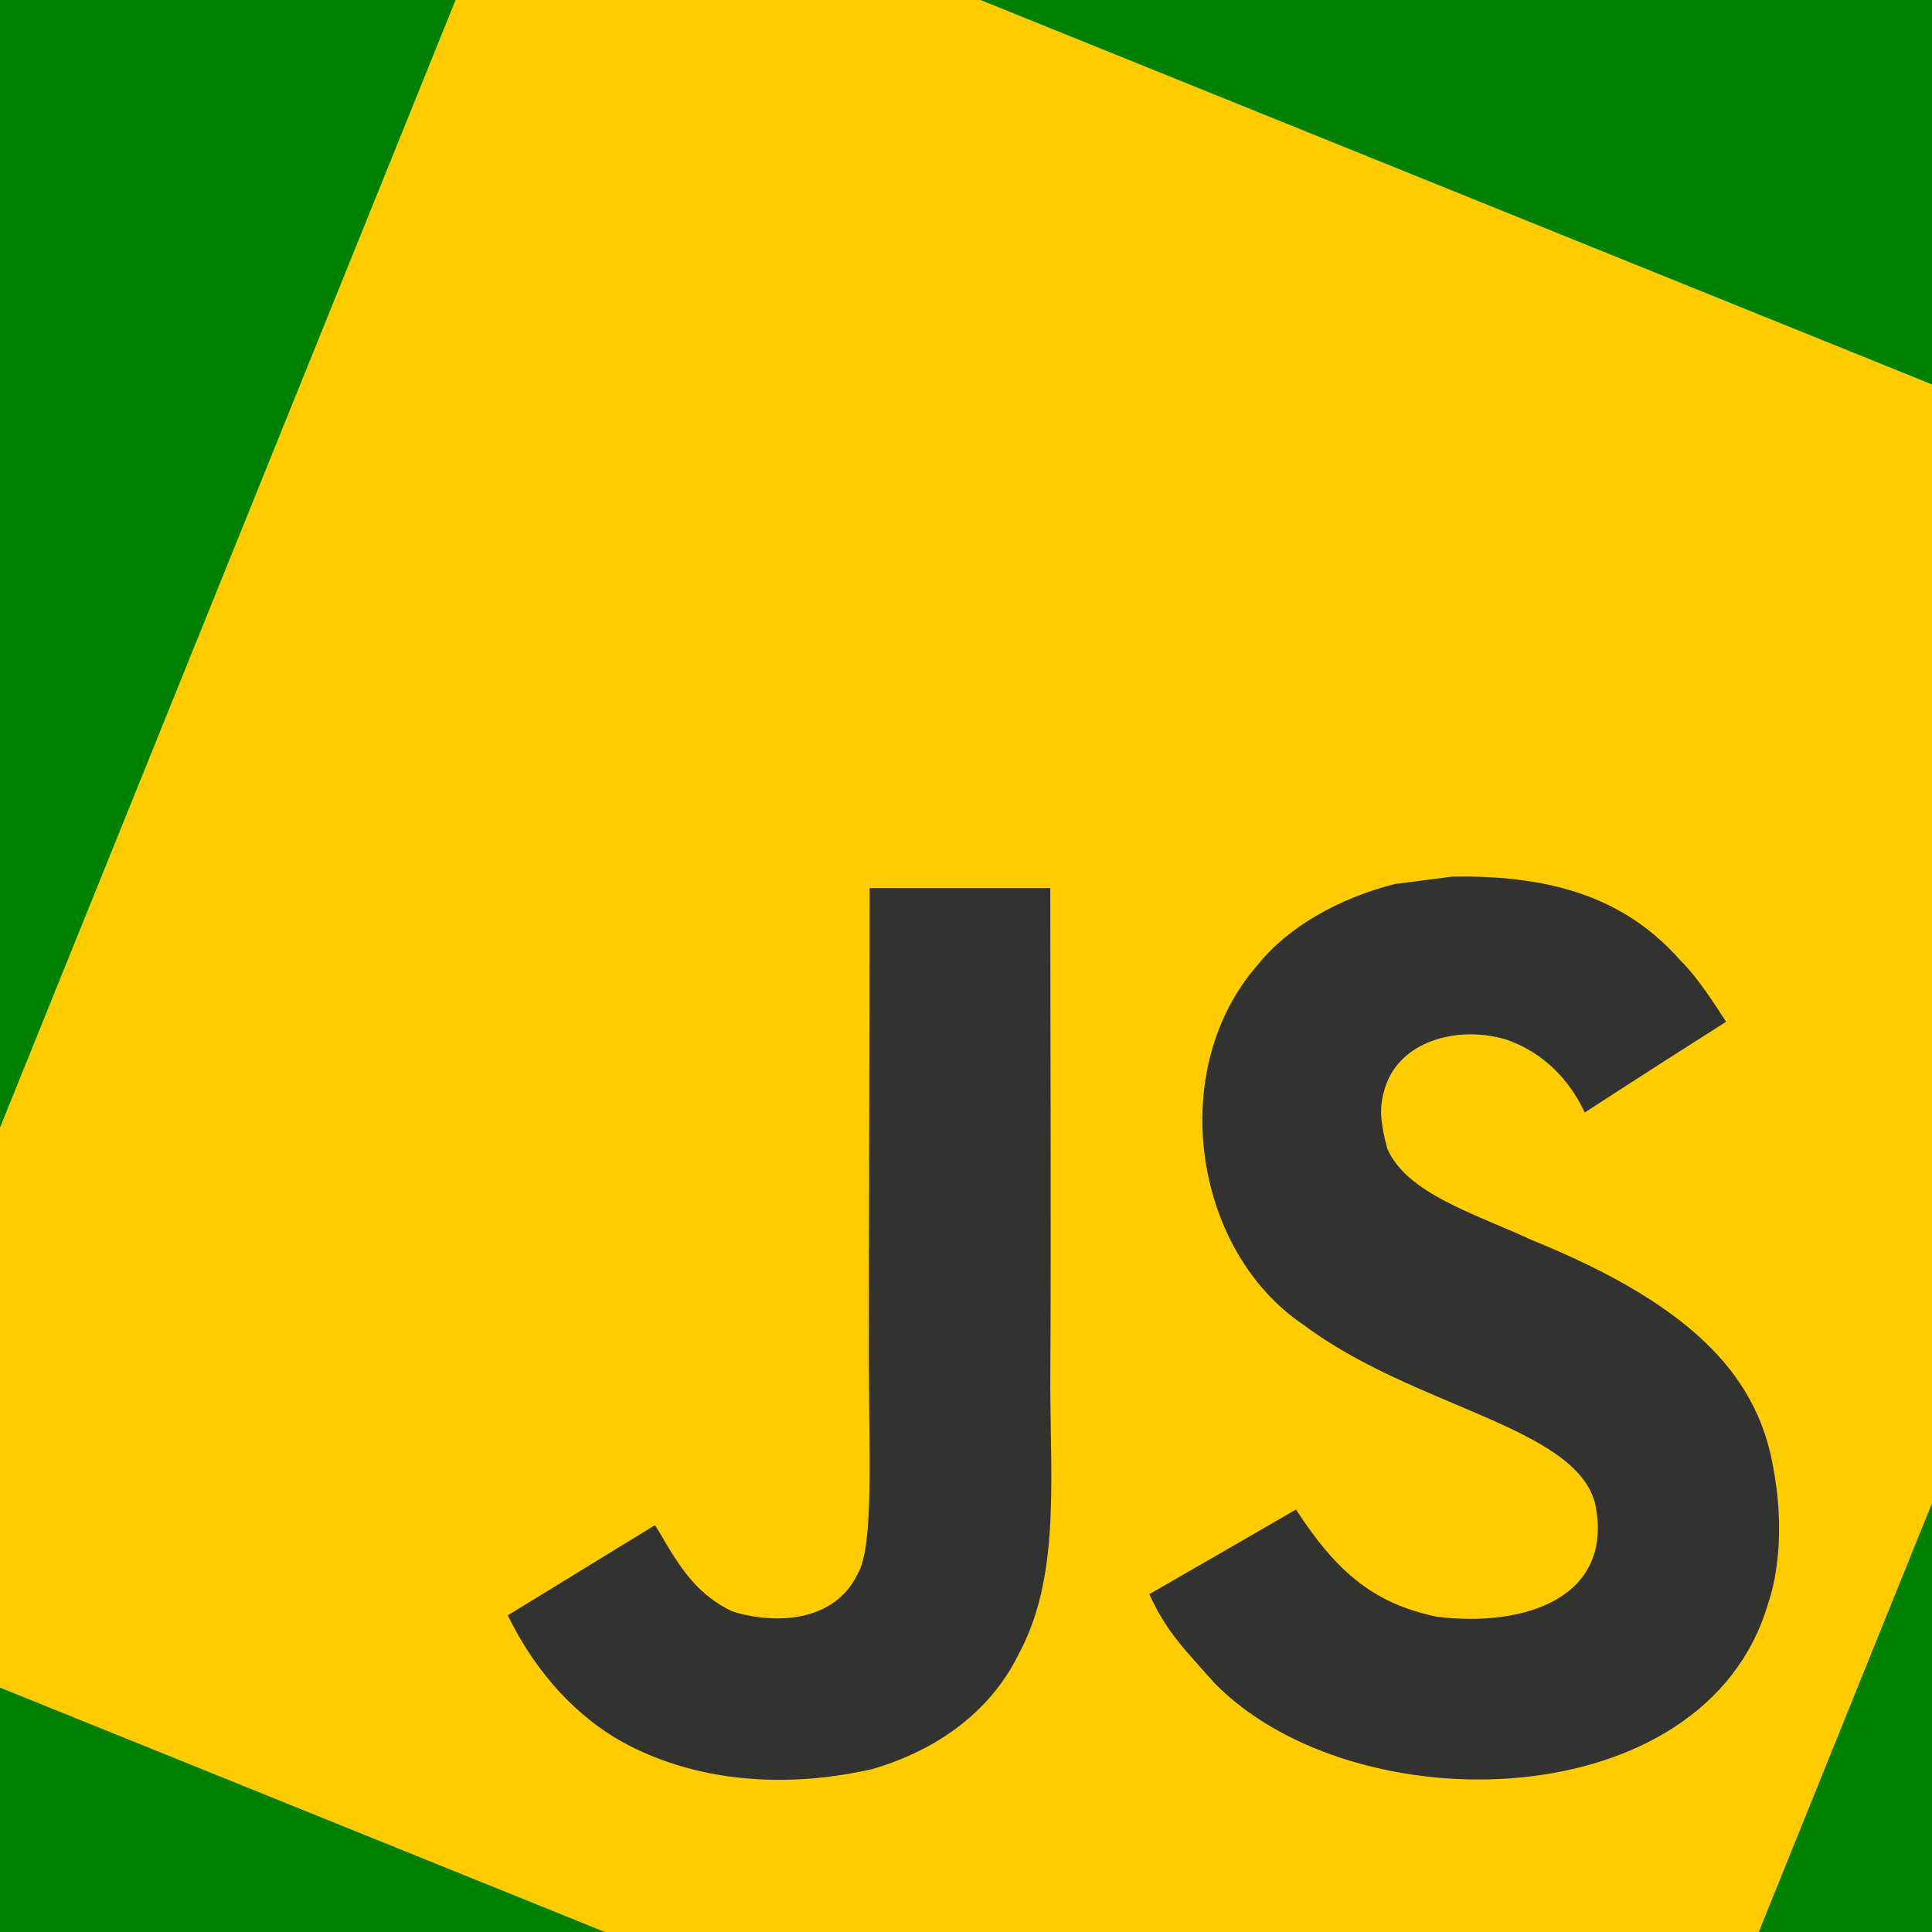
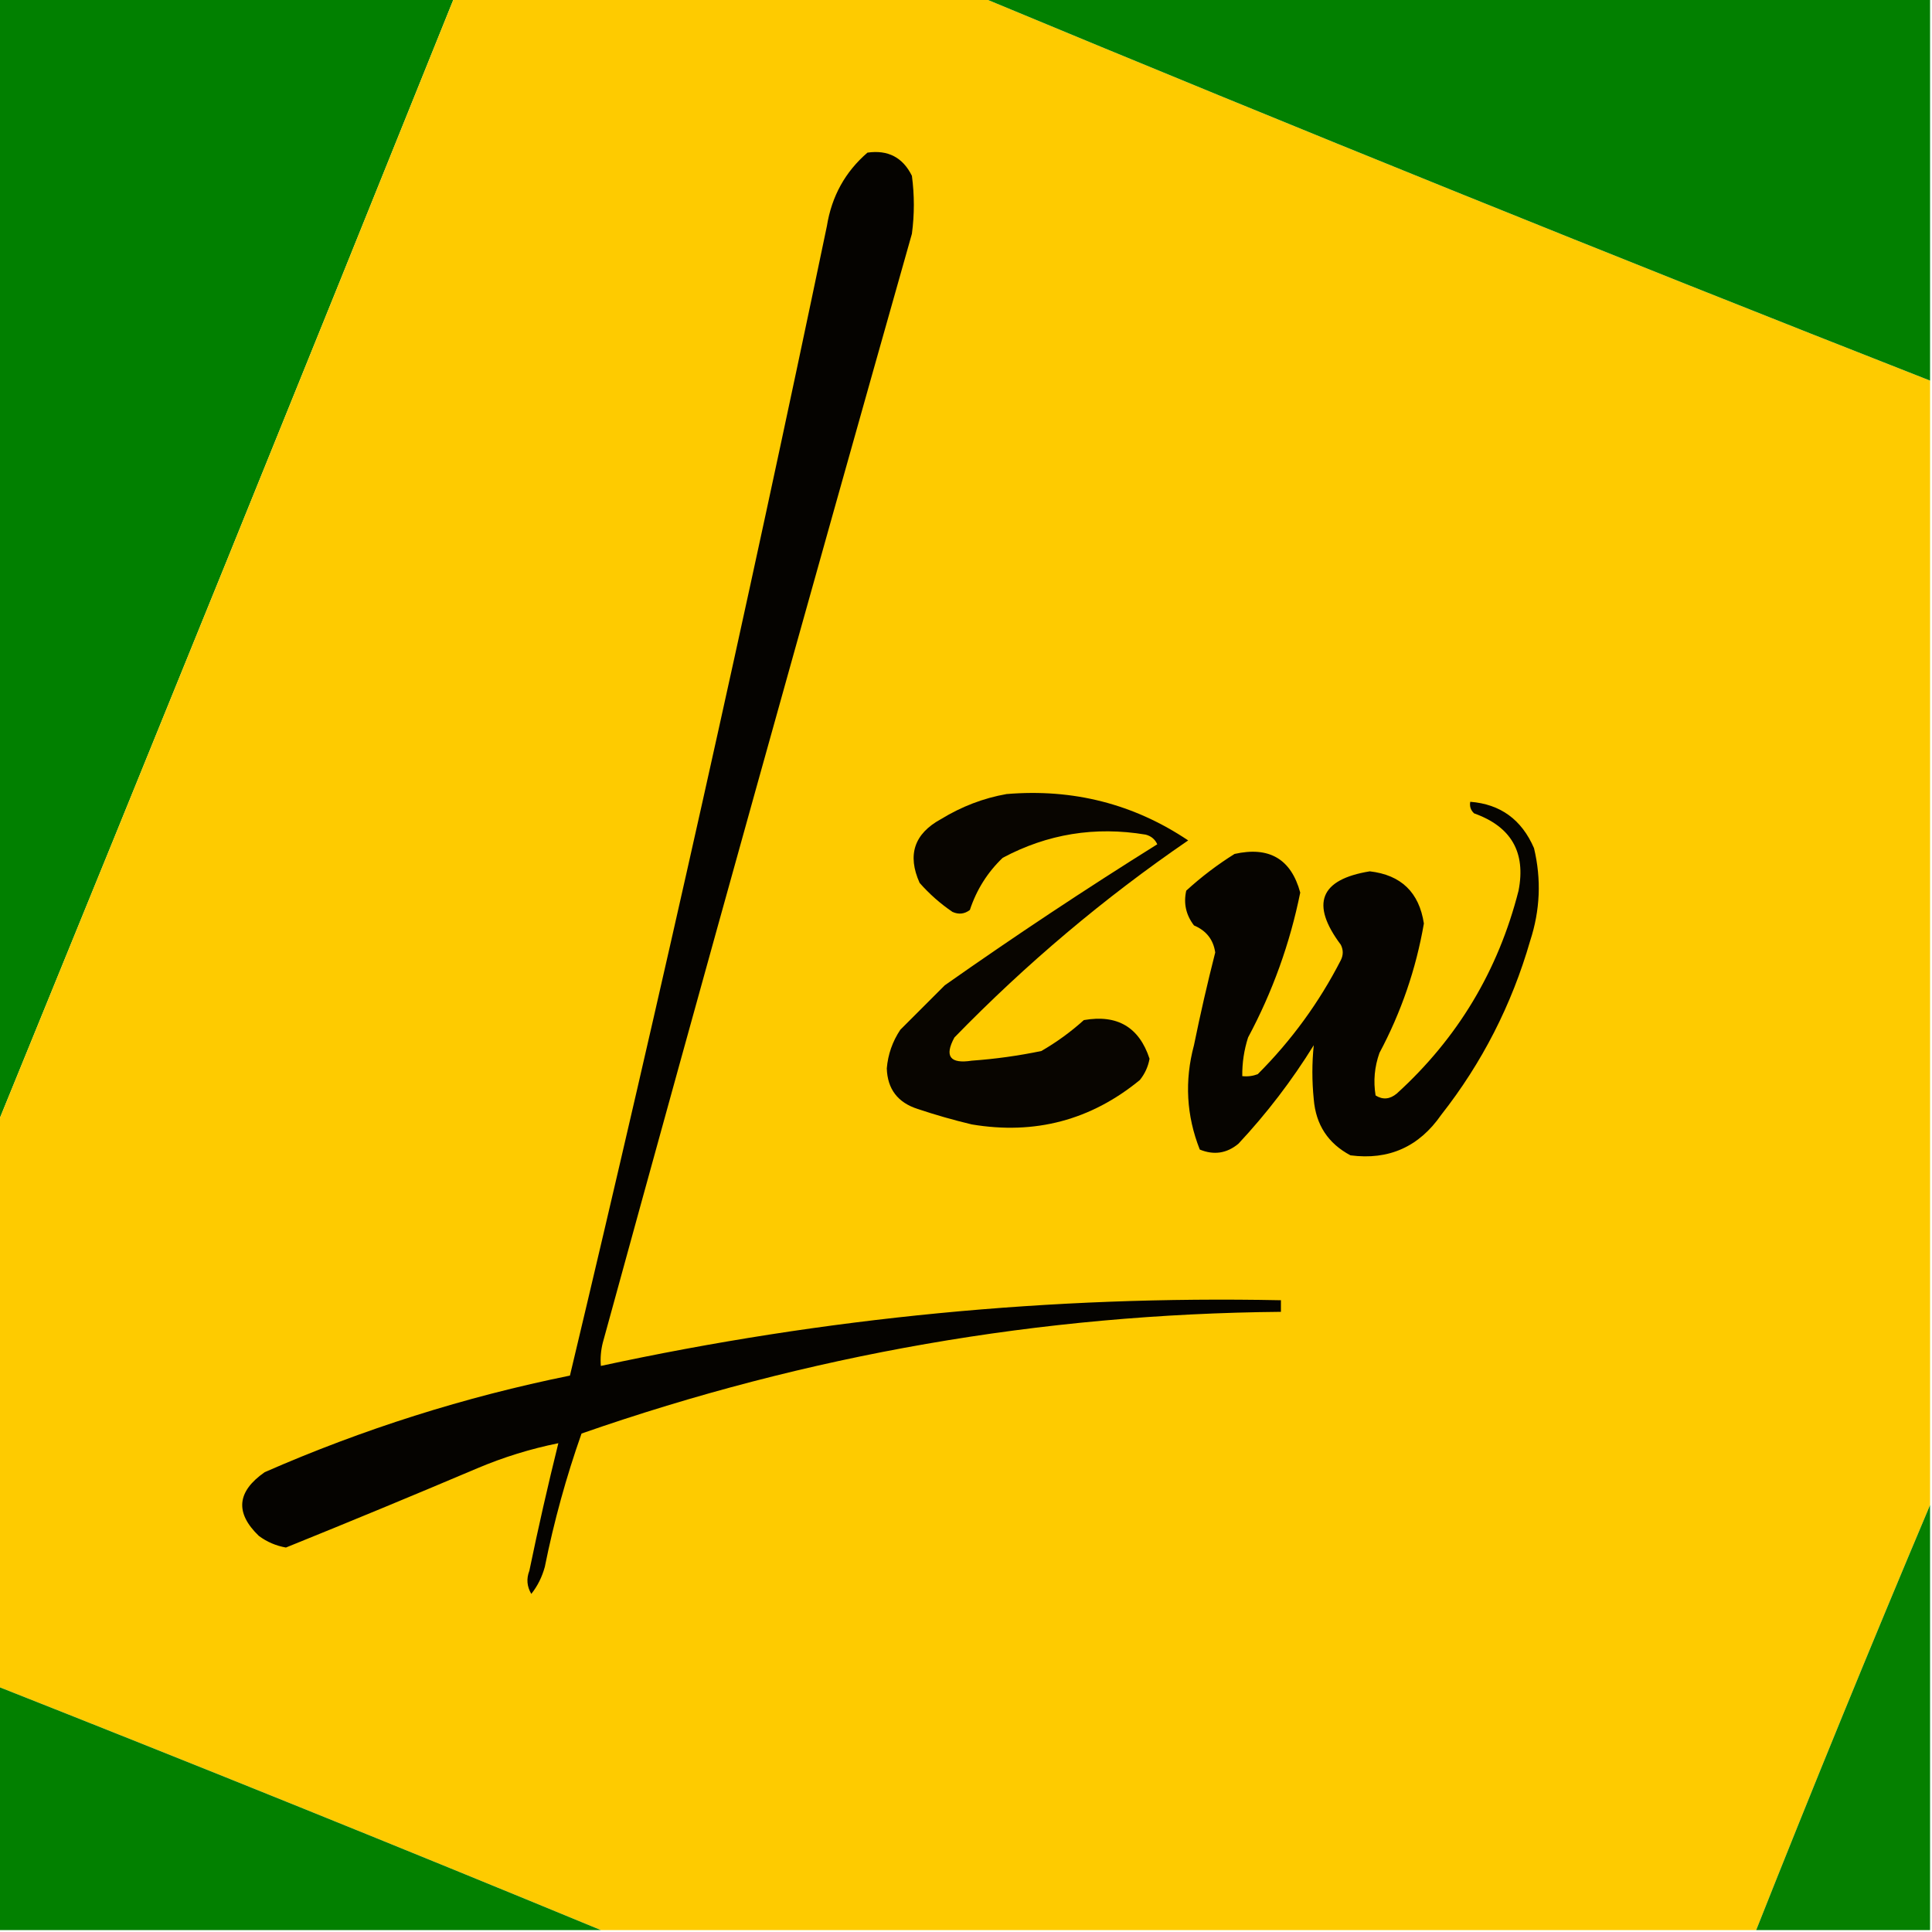
- <svg xmlns="http://www.w3.org/2000/svg" id="body_1" width="500" height="500">
-   <defs>
-     <clipPath id="1">
-       <path clip-rule="evenodd" d="M0 0L37112 0L37112 37112L0 37112z" />
-     </clipPath>
-   </defs>
-   <g transform="matrix(0.01347273 0 0 0.01347273 0 0)">
-     <g>
-       <g>
-         <g />
-         <g />
-       </g>
-     </g>
-     <g>
-       <g>
-         <g clip-path="url(#1)">
-           <g>
-             <g>
-               <g>
-                 <path d="M18556 37112L0 37112L0 0L37112 0L37112 37112L18556 37112z" stroke="none" fill="#008000" fill-rule="nonzero" />
-               </g>
-             </g>
-             <g>
-               <g>
-                 <path d="M13469 37859L-3736 30908L10166 -3502L44576 10400L30674 44810L13469 37859z" stroke="none" fill="#FFCC00" fill-rule="nonzero" />
-               </g>
-             </g>
-             <g>
-               <g>
-                 <path d="M34075 28263C 33803 26570 32699 25148 29428 23821C 28292 23299 27026 22925 26649 22065C 26514 21564 26497 21281 26582 20978C 26825 19994 28000 19687 28931 19969C 29531 20170 30099 20632 30441 21370C 32043 20333 32039 20340 33157 19627C 32748 18992 32529 18699 32261 18428C 31298 17352 29986 16798 27887 16840C 27523 16886 27157 16935 26793 16981C 25745 17246 24747 17796 24161 18533C 22405 20527 22906 24016 25043 25451C 27149 27032 30243 27392 30638 28870C 31023 30679 29308 31265 27605 31057C 26349 30796 25650 30157 24895 28997C 23505 29801 23505 29801 22077 30623C 22415 31364 22772 31699 23339 32341C 26028 35068 32755 34934 33962 30806C 34011 30665 34336 29720 34075 28263zM20175 17059L16704 17059C 16704 20057 16690 23035 16690 26033C 16690 27942 16788 29692 16478 30228C 15970 31283 14654 31152 14054 30948C 13444 30648 13134 30221 12774 29618C 12675 29445 12601 29311 12576 29300C 11634 29875 10696 30454 9754 31029C 10223 31992 10915 32828 11800 33371C 13123 34165 14901 34408 16760 33981C 17970 33629 19014 32898 19561 31787C 20351 30330 20182 28566 20175 26615C 20193 23433 20175 20251 20175 17059z" stroke="none" fill="#323330" fill-rule="nonzero" />
-               </g>
-             </g>
-           </g>
-         </g>
-       </g>
-     </g>
+ <svg xmlns="http://www.w3.org/2000/svg" version="1.1" width="500px" height="500px" style="shape-rendering:geometricPrecision; text-rendering:geometricPrecision; image-rendering:optimizeQuality; fill-rule:evenodd; clip-rule:evenodd">
+   <g>
+     <path style="opacity:1" fill="#018000" d="M -0.5,-0.5 C 38.833,-0.5 78.167,-0.5 117.5,-0.5C 78.405,96.677 39.072,193.677 -0.5,290.5C -0.5,193.5 -0.5,96.5 -0.5,-0.5 Z" />
+   </g>
+   <g>
+     <path style="opacity:1" fill="#fecb00" d="M 117.5,-0.5 C 163.167,-0.5 208.833,-0.5 254.5,-0.5C 335.77,33.296 417.437,66.296 499.5,98.5C 499.5,195.5 499.5,292.5 499.5,389.5C 484.128,425.935 469.128,462.601 454.5,499.5C 354.833,499.5 255.167,499.5 155.5,499.5C 103.736,478.129 51.736,457.129 -0.5,436.5C -0.5,387.833 -0.5,339.167 -0.5,290.5C 39.072,193.677 78.405,96.677 117.5,-0.5 Z" />
+   </g>
+   <g>
+     <path style="opacity:1" fill="#028000" d="M 254.5,-0.5 C 336.167,-0.5 417.833,-0.5 499.5,-0.5C 499.5,32.5 499.5,65.5 499.5,98.5C 417.437,66.296 335.77,33.296 254.5,-0.5 Z" />
+   </g>
+   <g>
+     <path style="opacity:1" fill="#050300" d="M 224.5,39.5 C 229.814,38.74 233.647,40.74 236,45.5C 236.667,50.5 236.667,55.5 236,60.5C 208.959,156.028 182.292,251.694 156,347.5C 155.505,349.473 155.338,351.473 155.5,353.5C 213.471,340.97 272.137,335.303 331.5,336.5C 331.5,337.5 331.5,338.5 331.5,339.5C 269.432,340.067 209.098,350.567 150.5,371C 146.534,382.237 143.368,393.737 141,405.5C 140.273,408.155 139.106,410.488 137.5,412.5C 136.359,410.579 136.192,408.579 137,406.5C 139.288,395.432 141.788,384.432 144.5,373.5C 137.295,374.957 130.295,377.123 123.5,380C 107.045,386.979 90.545,393.812 74,400.5C 71.432,400.049 69.098,399.049 67,397.5C 60.784,391.532 61.284,386.032 68.5,381C 93.925,369.859 120.259,361.525 147.5,356C 171.047,257.279 193.214,158.113 214,58.5C 215.237,50.8 218.737,44.467 224.5,39.5 Z" />
+   </g>
+   <g>
+     <path style="opacity:1" fill="#080500" d="M 260.5,205.5 C 277.75,204.061 293.417,208.061 307.5,217.5C 285.747,232.404 265.58,249.404 247,268.5C 244.36,273.373 245.86,275.373 251.5,274.5C 257.562,274.067 263.562,273.234 269.5,272C 273.447,269.72 277.113,267.053 280.5,264C 289.149,262.485 294.816,265.818 297.5,274C 297.142,276.032 296.308,277.866 295,279.5C 282.33,289.906 267.83,293.739 251.5,291C 246.793,289.88 242.126,288.547 237.5,287C 232.341,285.347 229.674,281.847 229.5,276.5C 229.804,272.886 230.971,269.552 233,266.5C 236.806,262.694 240.64,258.86 244.5,255C 262.49,242.337 280.823,230.17 299.5,218.5C 298.91,217.201 297.91,216.368 296.5,216C 283.42,213.815 271.087,215.815 259.5,222C 255.57,225.755 252.737,230.255 251,235.5C 249.612,236.554 248.112,236.72 246.5,236C 243.37,233.872 240.537,231.372 238,228.5C 234.753,221.27 236.586,215.77 243.5,212C 248.882,208.712 254.549,206.545 260.5,205.5 Z" />
+   </g>
+   <g>
+     <path style="opacity:1" fill="#060400" d="M 380.5,207.5 C 388.299,208.107 393.799,212.107 397,219.5C 398.929,227.564 398.595,235.564 396,243.5C 391.219,260.063 383.553,275.063 373,288.5C 367.249,296.795 359.415,300.295 349.5,299C 343.709,295.926 340.543,291.093 340,284.5C 339.524,279.783 339.524,275.117 340,270.5C 334.349,279.63 327.849,288.13 320.5,296C 317.489,298.502 314.155,299.002 310.5,297.5C 307.032,288.711 306.532,279.711 309,270.5C 310.643,262.45 312.476,254.45 314.5,246.5C 314.017,243.176 312.184,240.842 309,239.5C 306.924,236.783 306.257,233.783 307,230.5C 310.883,226.95 315.049,223.783 319.5,221C 328.473,218.979 334.139,222.312 336.5,231C 333.838,244.159 329.338,256.659 323,268.5C 321.957,271.757 321.457,275.09 321.5,278.5C 322.873,278.657 324.207,278.49 325.5,278C 334.213,269.288 341.38,259.454 347,248.5C 347.667,247.167 347.667,245.833 347,244.5C 339.093,233.932 341.593,227.599 354.5,225.5C 362.601,226.434 367.268,230.934 368.5,239C 366.466,250.769 362.633,261.935 357,272.5C 355.723,276.097 355.39,279.764 356,283.5C 357.868,284.672 359.702,284.505 361.5,283C 377.247,268.677 387.747,251.177 393,230.5C 394.936,220.586 391.102,213.919 381.5,210.5C 380.614,209.675 380.281,208.675 380.5,207.5 Z" />
+   </g>
+   <g>
+     <path style="opacity:1" fill="#058000" d="M 499.5,389.5 C 499.5,426.167 499.5,462.833 499.5,499.5C 484.5,499.5 469.5,499.5 454.5,499.5C 469.128,462.601 484.128,425.935 499.5,389.5 Z" />
+   </g>
+   <g>
+     <path style="opacity:1" fill="#028000" d="M -0.5,436.5 C 51.736,457.129 103.736,478.129 155.5,499.5C 103.5,499.5 51.5,499.5 -0.5,499.5C -0.5,478.5 -0.5,457.5 -0.5,436.5 Z" />
  </g>
</svg>
